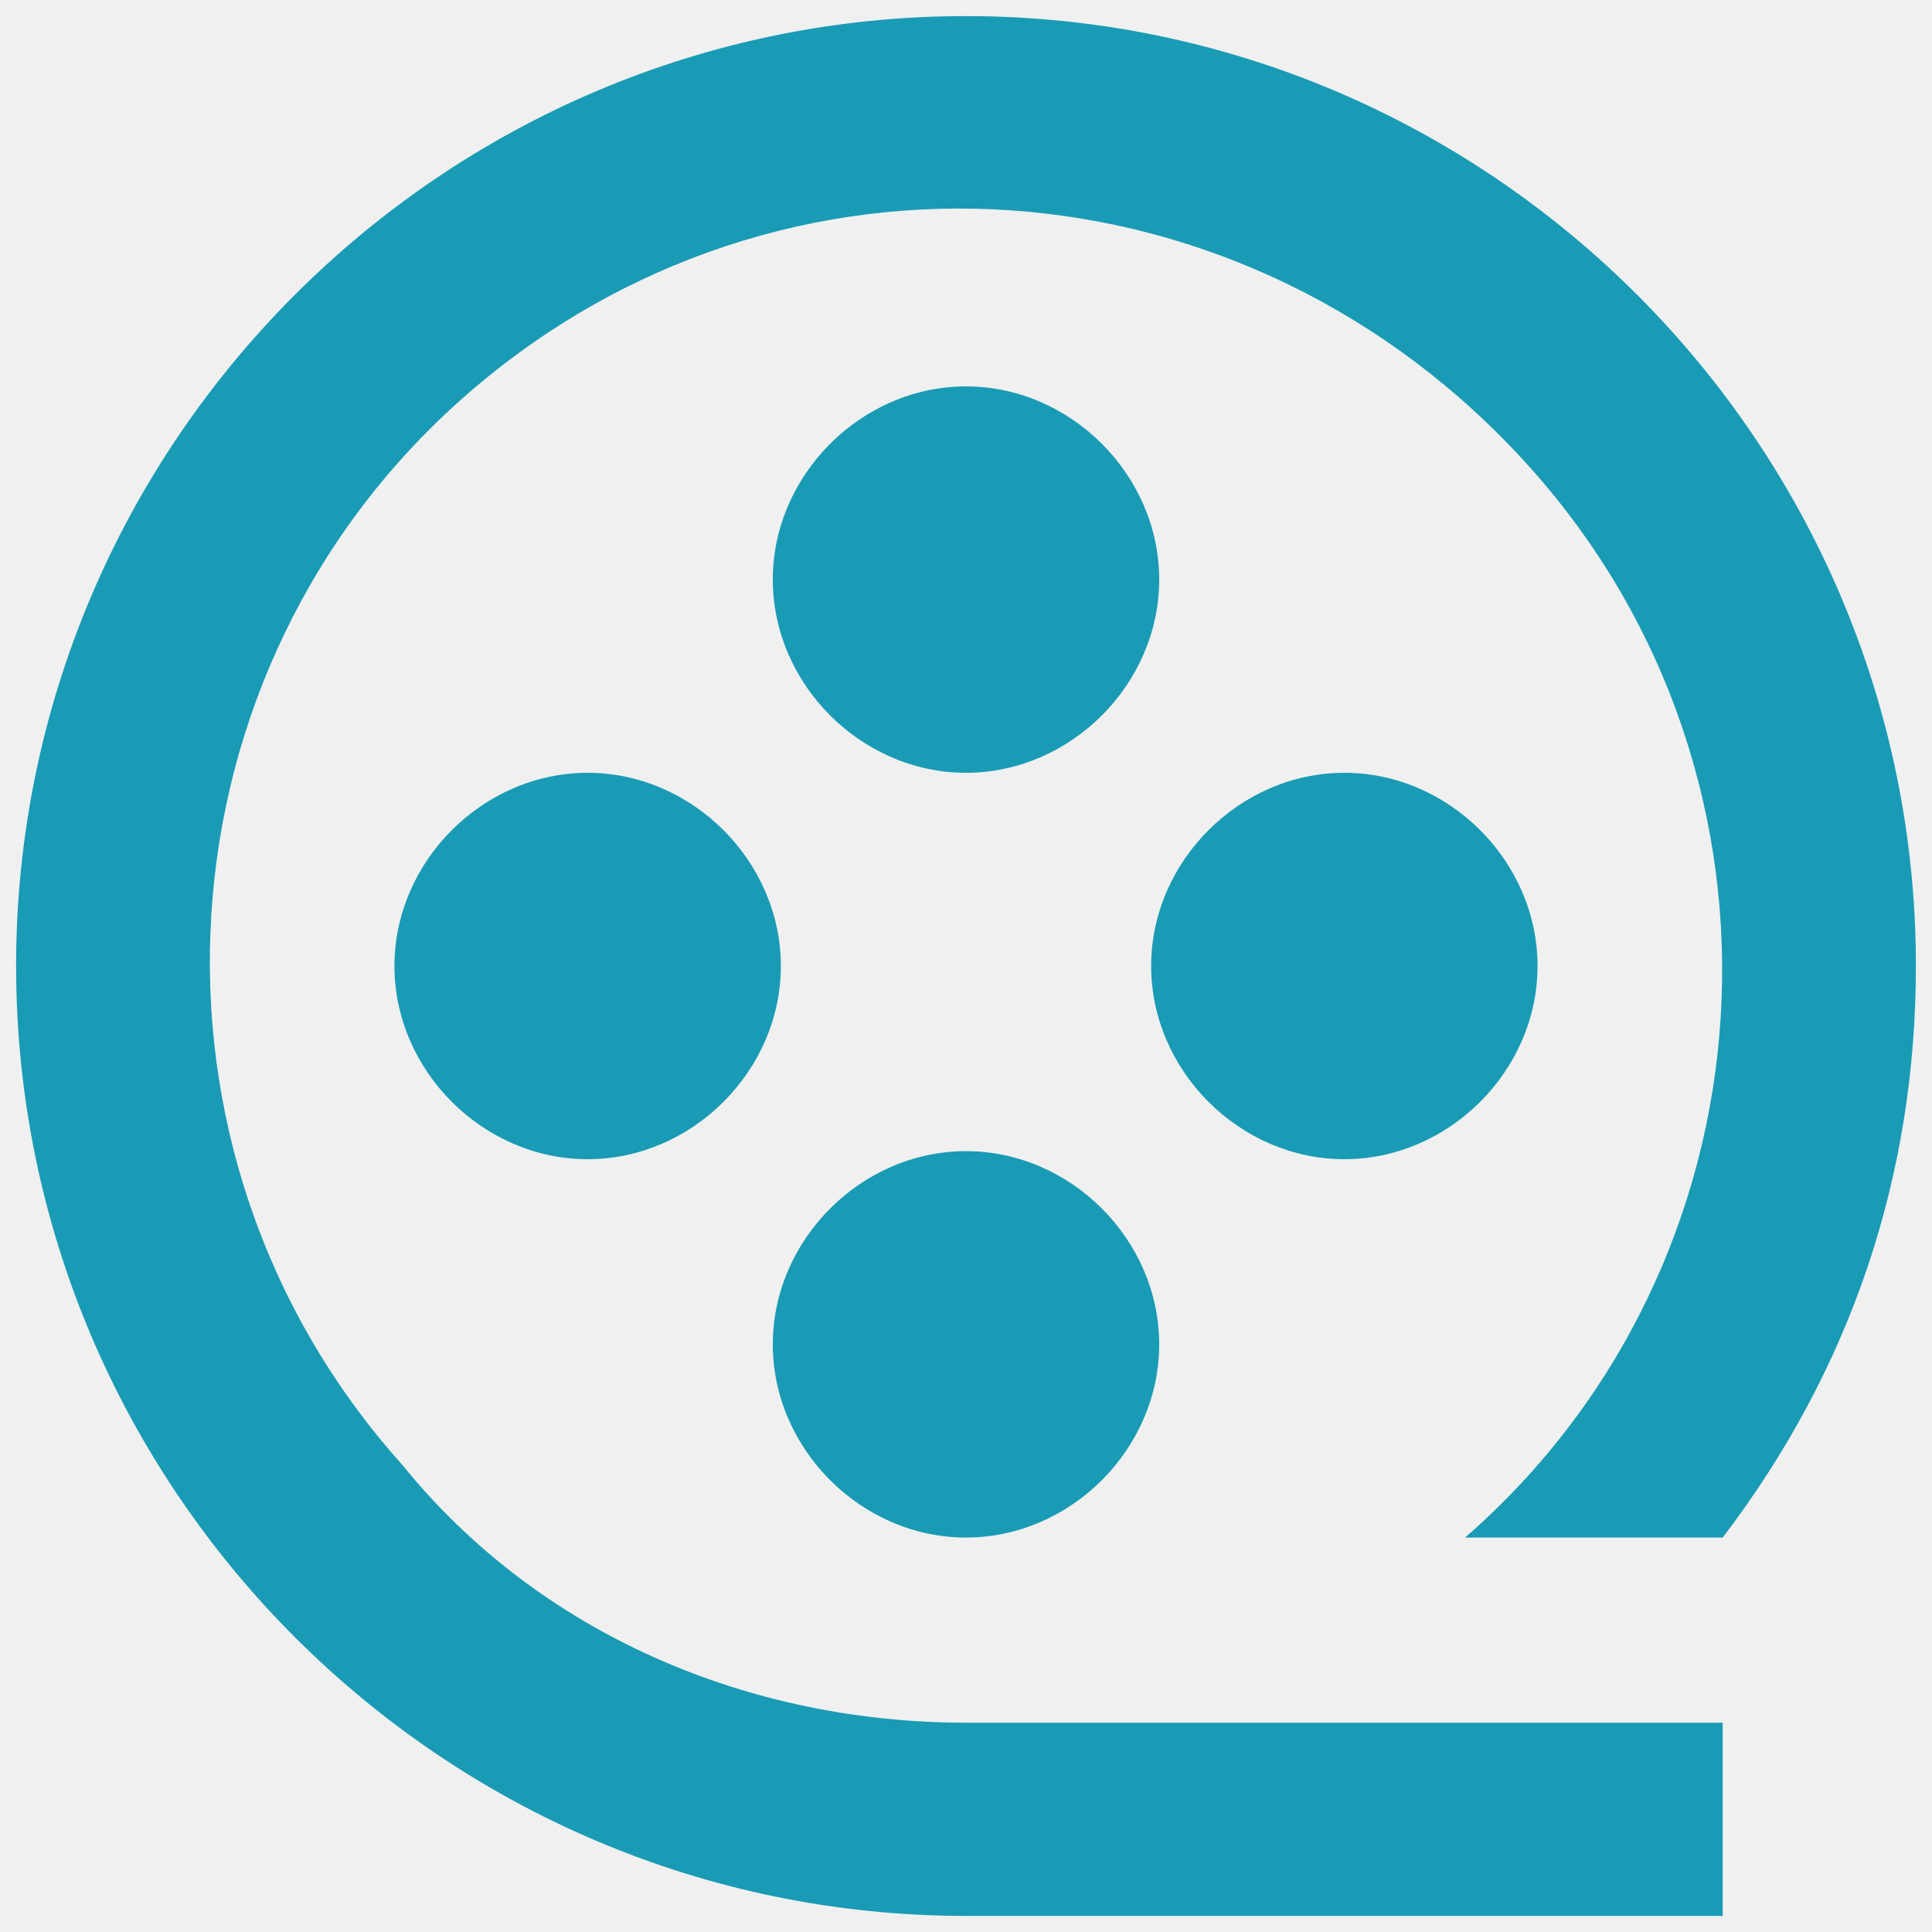
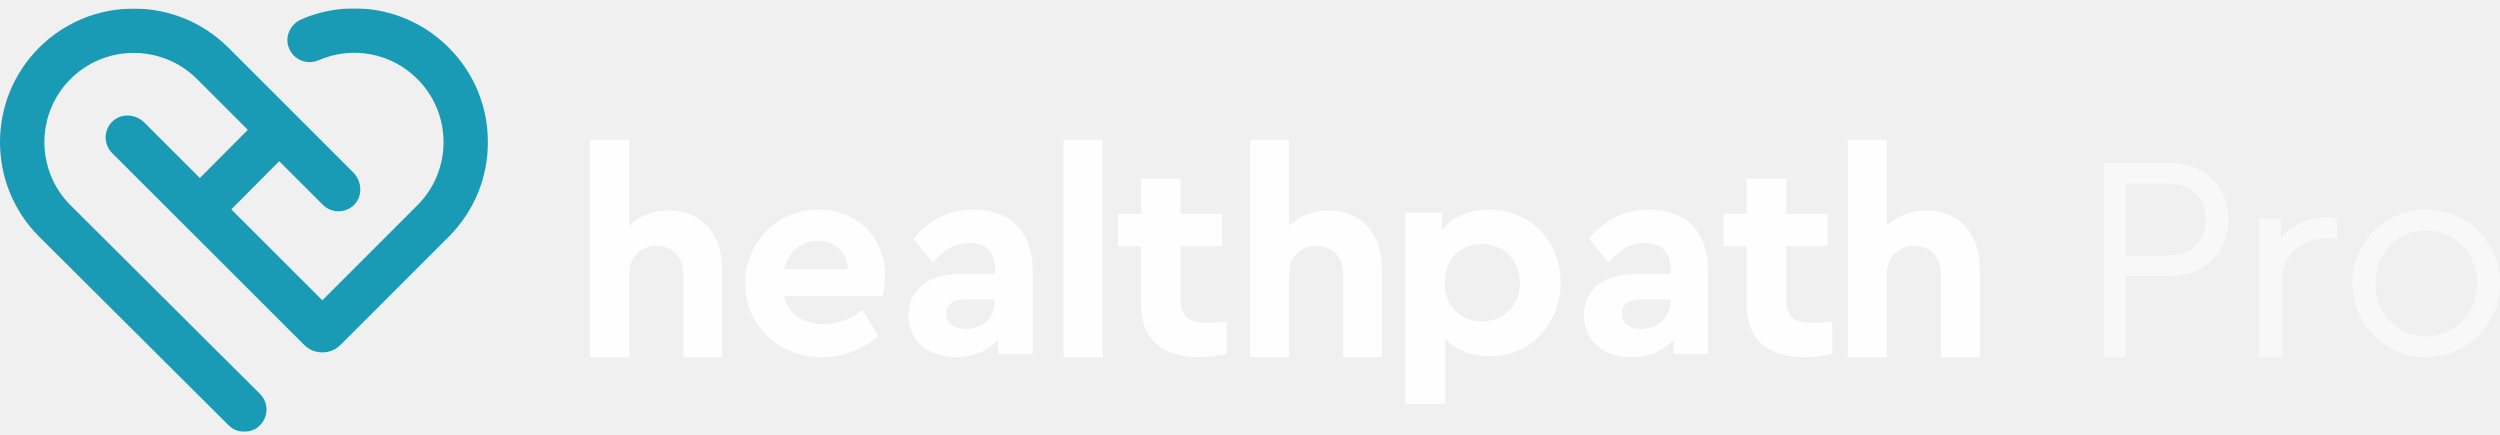
- <svg xmlns="http://www.w3.org/2000/svg" version="1.1" id="Layer_1" x="0px" y="0px" viewBox="0 0 24 24" style="enable-background:new 0 0 24 24;" xml:space="preserve">
-   <style type="text/css">
- 	.st0{fill:#199BB5;}
- </style>
-   <g>
-     <path class="st0" d="M12,21.4h9.4v2.4H12C5.5,23.8,0.2,18.5,0.2,12S5.5,0.2,12,0.2S23.8,5.5,23.8,12c0,2.6-0.8,5-2.4,7.1h-3.2   c3.9-3.4,4.3-9.4,0.8-13.3S9.7,1.5,5.8,4.9s-4.3,9.4-0.8,13.3C6.7,20.3,9.3,21.4,12,21.4z M12,9.6c-1.3,0-2.4-1.1-2.4-2.4   s1.1-2.4,2.4-2.4s2.4,1.1,2.4,2.4S13.3,9.6,12,9.6z M7.3,14.4c-1.3,0-2.4-1.1-2.4-2.4S6,9.6,7.3,9.6s2.4,1.1,2.4,2.4   S8.6,14.4,7.3,14.4z M16.7,14.4c-1.3,0-2.4-1.1-2.4-2.4s1.1-2.4,2.4-2.4c1.3,0,2.4,1.1,2.4,2.4S18,14.4,16.7,14.4z M12,19.1   c-1.3,0-2.4-1.1-2.4-2.4s1.1-2.4,2.4-2.4s2.4,1.1,2.4,2.4S13.3,19.1,12,19.1z" />
+ <svg xmlns="http://www.w3.org/2000/svg" width="322" height="56" viewBox="0 0 322 56" fill="none">
+   <mask id="mask0_309_794" style="mask-type:alpha" maskUnits="userSpaceOnUse" x="0" y="1" width="63" height="55">
+     <path fill-rule="evenodd" clip-rule="evenodd" d="M0 1.078H62.844V55.61H0V1.078Z" fill="white" />
+   </mask>
+   <g mask="url(#mask0_309_794)">
+     <path fill-rule="evenodd" clip-rule="evenodd" d="M38.833 2.482C37.546 3.033 36.757 4.435 37.087 5.794C37.518 7.575 39.411 8.461 41.015 7.764C45.386 5.865 50.388 6.81 53.76 10.177C58.249 14.66 58.249 21.956 53.76 26.44L41.518 38.681L29.79 26.969L35.962 20.764L41.575 26.373C42.133 26.932 42.866 27.211 43.598 27.211C44.27 27.211 44.941 26.975 45.479 26.506C46.743 25.402 46.682 23.396 45.496 22.21L33.444 10.165L33.162 9.883L30.683 7.407L29.413 6.137C22.694 -0.57 11.758 -0.571 5.039 6.137C-1.68 12.848 -1.68 23.768 5.039 30.478L29.448 54.777C30.565 55.889 32.373 55.888 33.489 54.774C34.607 53.657 34.606 51.846 33.486 50.732L9.085 26.44C4.595 21.956 4.595 14.66 9.084 10.178C13.573 5.694 20.879 5.695 25.369 10.177L26.637 11.444L31.919 16.723L25.746 22.928L18.604 15.795C17.509 14.702 15.708 14.541 14.557 15.576C13.33 16.68 13.293 18.569 14.445 19.72L39.174 44.419C40.468 45.712 42.566 45.711 43.859 44.419L57.805 30.478C64.524 23.768 64.524 12.848 57.804 6.137C52.786 1.125 45.35 -0.303 38.833 2.482Z" fill="#199BB5" />
+   </g>
+   <path fill-rule="evenodd" clip-rule="evenodd" d="M93 46H87.993V35.248C87.993 33.12 86.611 31.664 84.556 31.664C82.501 31.664 81.044 33.12 81.044 35.248V46H76V18H81.044V29.088C82.277 27.856 84.07 27.109 86.125 27.109C90.31 27.109 93 30.059 93 34.539V46Z" fill="#FEFEFE" />
+   <path fill-rule="evenodd" clip-rule="evenodd" d="M109.208 34.666C109.171 32.43 107.452 30.999 105.294 30.999C103.209 30.999 101.526 32.43 100.977 34.666H109.208ZM100.977 38.15C101.562 40.461 103.428 41.744 106.062 41.744C107.854 41.744 109.537 41.12 111.11 39.91L113.159 43.284C111.001 45.081 108.586 45.998 105.916 45.998C100.319 46.108 95.892 41.744 96.002 36.5C95.892 31.256 100.245 26.892 105.477 27.002C110.488 27.002 114 30.706 114 35.436C114 36.317 113.89 37.233 113.671 38.15H100.977Z" fill="#FEFEFE" />
+   <path fill-rule="evenodd" clip-rule="evenodd" d="M128.157 38.554H124.355C122.776 38.554 121.879 39.178 121.879 40.388C121.879 41.599 122.883 42.369 124.426 42.369C126.543 42.369 128.157 40.865 128.157 38.774V38.554ZM133 45.56H128.552V43.799C127.26 45.156 125.395 46 123.134 46C119.368 46 117 43.763 117 40.571C117 37.307 119.583 35.29 123.708 35.29H128.157V34.483C128.157 32.465 127.009 31.292 124.856 31.292C123.027 31.292 121.735 32.062 120.157 33.786L117.646 30.741C119.691 28.247 122.274 27 125.395 27C130.022 27 133 29.751 133 34.776V45.56Z" fill="#FEFEFE" />
+   <mask id="mask1_309_794" style="mask-type:alpha" maskUnits="userSpaceOnUse" x="0" y="1" width="322" height="54">
+     <path fill-rule="evenodd" clip-rule="evenodd" d="M0 55H322V1H0V55Z" fill="white" />
+   </mask>
+   <g mask="url(#mask1_309_794)">
+     <path fill-rule="evenodd" clip-rule="evenodd" d="M137 46H142V18H137V46Z" fill="#FEFEFE" />
+     <path fill-rule="evenodd" clip-rule="evenodd" d="M158 45.563C156.786 45.854 155.61 46 154.472 46C149.729 46 146.959 43.744 146.959 39.231V31.698H144V27.549H146.959V23H152.081V27.549H157.393V31.698H152.081V38.794C152.081 40.832 153.144 41.596 155.572 41.596C155.875 41.596 156.672 41.56 158 41.451V45.563Z" fill="#FEFEFE" />
+     <path fill-rule="evenodd" clip-rule="evenodd" d="M178 46H172.993V35.248C172.993 33.12 171.611 31.664 169.556 31.664C167.501 31.664 166.044 33.12 166.044 35.248V46H161V18H166.044V29.088C167.277 27.856 169.07 27.109 171.125 27.109C175.31 27.109 178 30.059 178 34.539V46Z" fill="#FEFEFE" />
+     <path fill-rule="evenodd" clip-rule="evenodd" d="M190.866 31.446C188.266 31.446 186.086 33.159 186.086 36.403C186.086 39.61 188.227 41.395 190.866 41.395C193.619 41.395 195.761 39.391 195.761 36.439C195.761 33.414 193.658 31.446 190.866 31.446ZM191.822 45.878C189.528 45.878 187.539 45.112 186.163 43.691V52H181V27.401H185.742V29.66C187.004 27.948 189.222 27 191.822 27C197.099 27 201 31.009 201 36.403C201 41.796 197.099 45.878 191.822 45.878Z" fill="#FEFEFE" />
+     <path fill-rule="evenodd" clip-rule="evenodd" d="M215.157 38.554H211.354C209.776 38.554 208.879 39.178 208.879 40.388C208.879 41.599 209.883 42.369 211.426 42.369C213.543 42.369 215.157 40.865 215.157 38.774V38.554ZM220 45.56H215.552V43.799C214.26 45.156 212.395 46 210.134 46C206.368 46 204 43.763 204 40.571C204 37.307 206.583 35.29 210.709 35.29H215.157V34.483C215.157 32.465 214.009 31.292 211.857 31.292C210.027 31.292 208.735 32.062 207.157 33.786L204.646 30.741C206.691 28.247 209.274 27 212.395 27C217.022 27 220 29.751 220 34.776V45.56Z" fill="#FEFEFE" />
+     <path fill-rule="evenodd" clip-rule="evenodd" d="M236 45.563C234.786 45.854 233.61 46 232.471 46C227.729 46 224.959 43.744 224.959 39.231V31.698H222V27.549H224.959V23H230.081V27.549H235.393V31.698H230.081V38.794C230.081 40.832 231.144 41.596 233.572 41.596C233.875 41.596 234.672 41.56 236 41.451V45.563Z" fill="#FEFEFE" />
+     <path fill-rule="evenodd" clip-rule="evenodd" d="M255 46H249.993V35.248C249.993 33.12 248.611 31.664 246.556 31.664C244.501 31.664 243.044 33.12 243.044 35.248V46H238V18H243.044V29.088C244.277 27.856 246.07 27.109 248.125 27.109C252.31 27.109 255 30.059 255 34.539V46Z" fill="#FEFEFE" />
+     <path opacity="0.6" fill-rule="evenodd" clip-rule="evenodd" d="M279.307 32.894C282.341 32.894 284.074 31.038 284.074 28.273C284.074 25.546 282.341 23.652 279.307 23.652H273.817V32.894H279.307ZM271 21H279.379C284.002 21 287 24.03 287 28.235C287 32.515 284.002 35.545 279.379 35.545H273.817V46H271V21Z" fill="#FEFEFE" />
+     <path opacity="0.6" fill-rule="evenodd" clip-rule="evenodd" d="M301 30.639H299.88C296.714 30.639 293.973 32.582 293.973 35.882V46H291V28.147H293.78V30.676C295.131 28.953 297.332 28 299.61 28C300.035 28 300.498 28.037 301 28.147V30.639Z" fill="#FEFEFE" />
+     <path opacity="0.6" fill-rule="evenodd" clip-rule="evenodd" d="M312.5 29.657C308.775 29.657 305.945 32.611 305.945 36.538C305.945 40.352 308.775 43.343 312.463 43.343C316.15 43.343 319.055 40.352 319.055 36.538C319.055 32.611 316.187 29.657 312.5 29.657ZM312.5 27.002C317.677 26.927 322.109 31.302 321.998 36.5C322.109 41.623 317.64 46.11 312.463 45.998C307.285 46.11 302.928 41.623 303.002 36.5C302.891 31.302 307.323 26.89 312.5 27.002Z" fill="#FEFEFE" />
  </g>
</svg>
